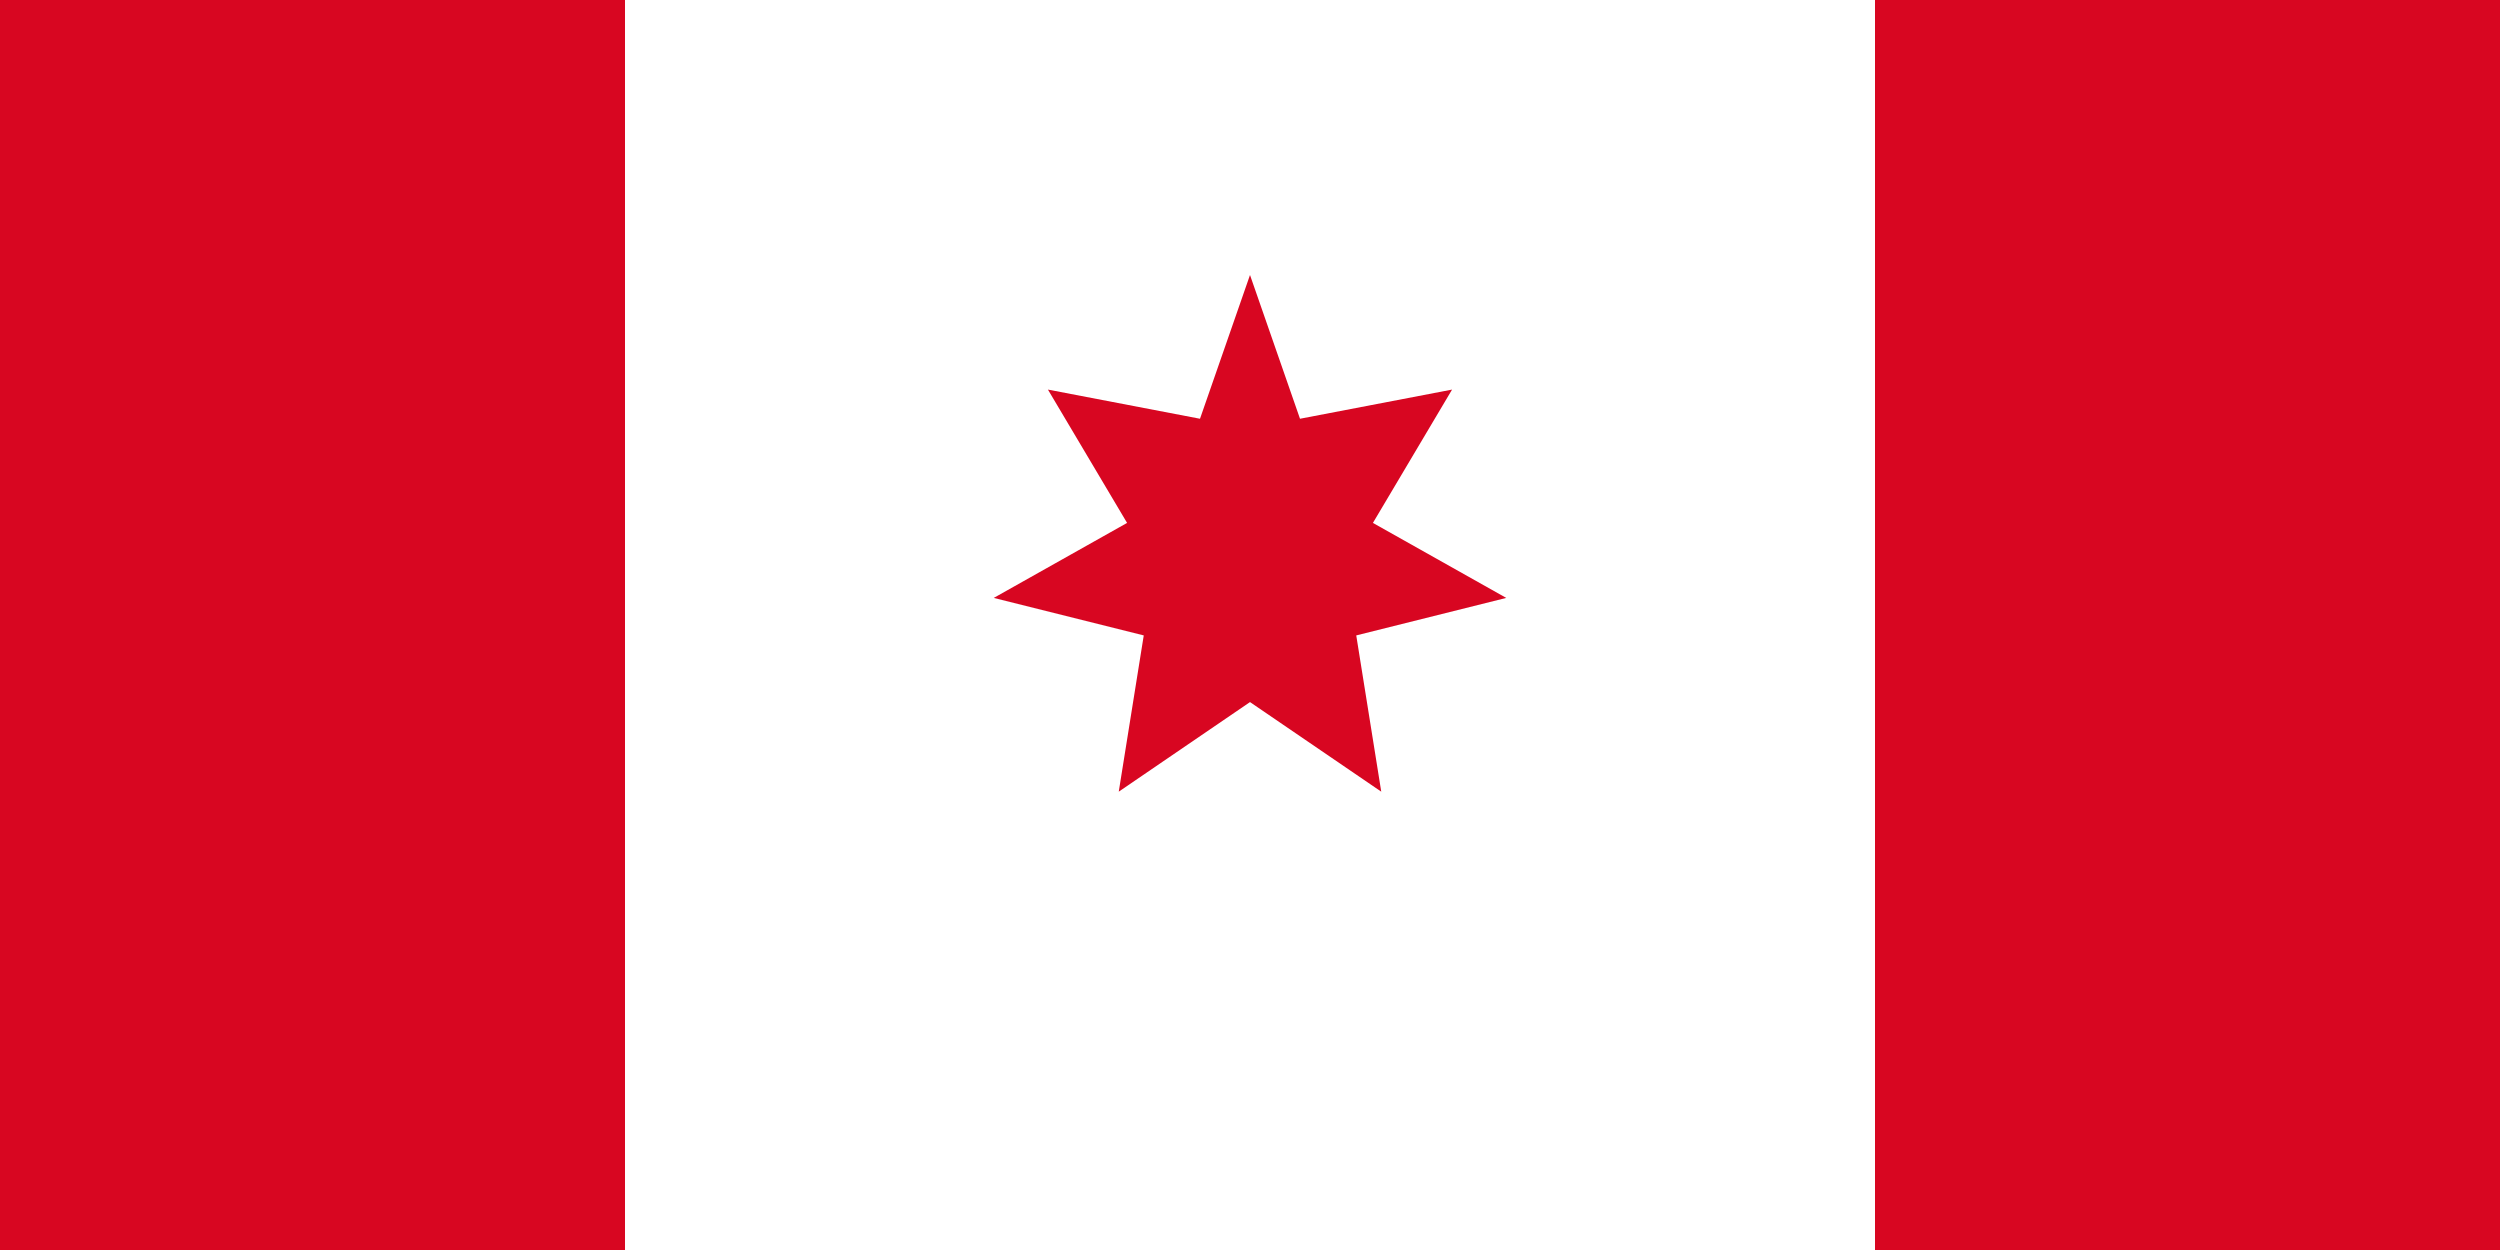
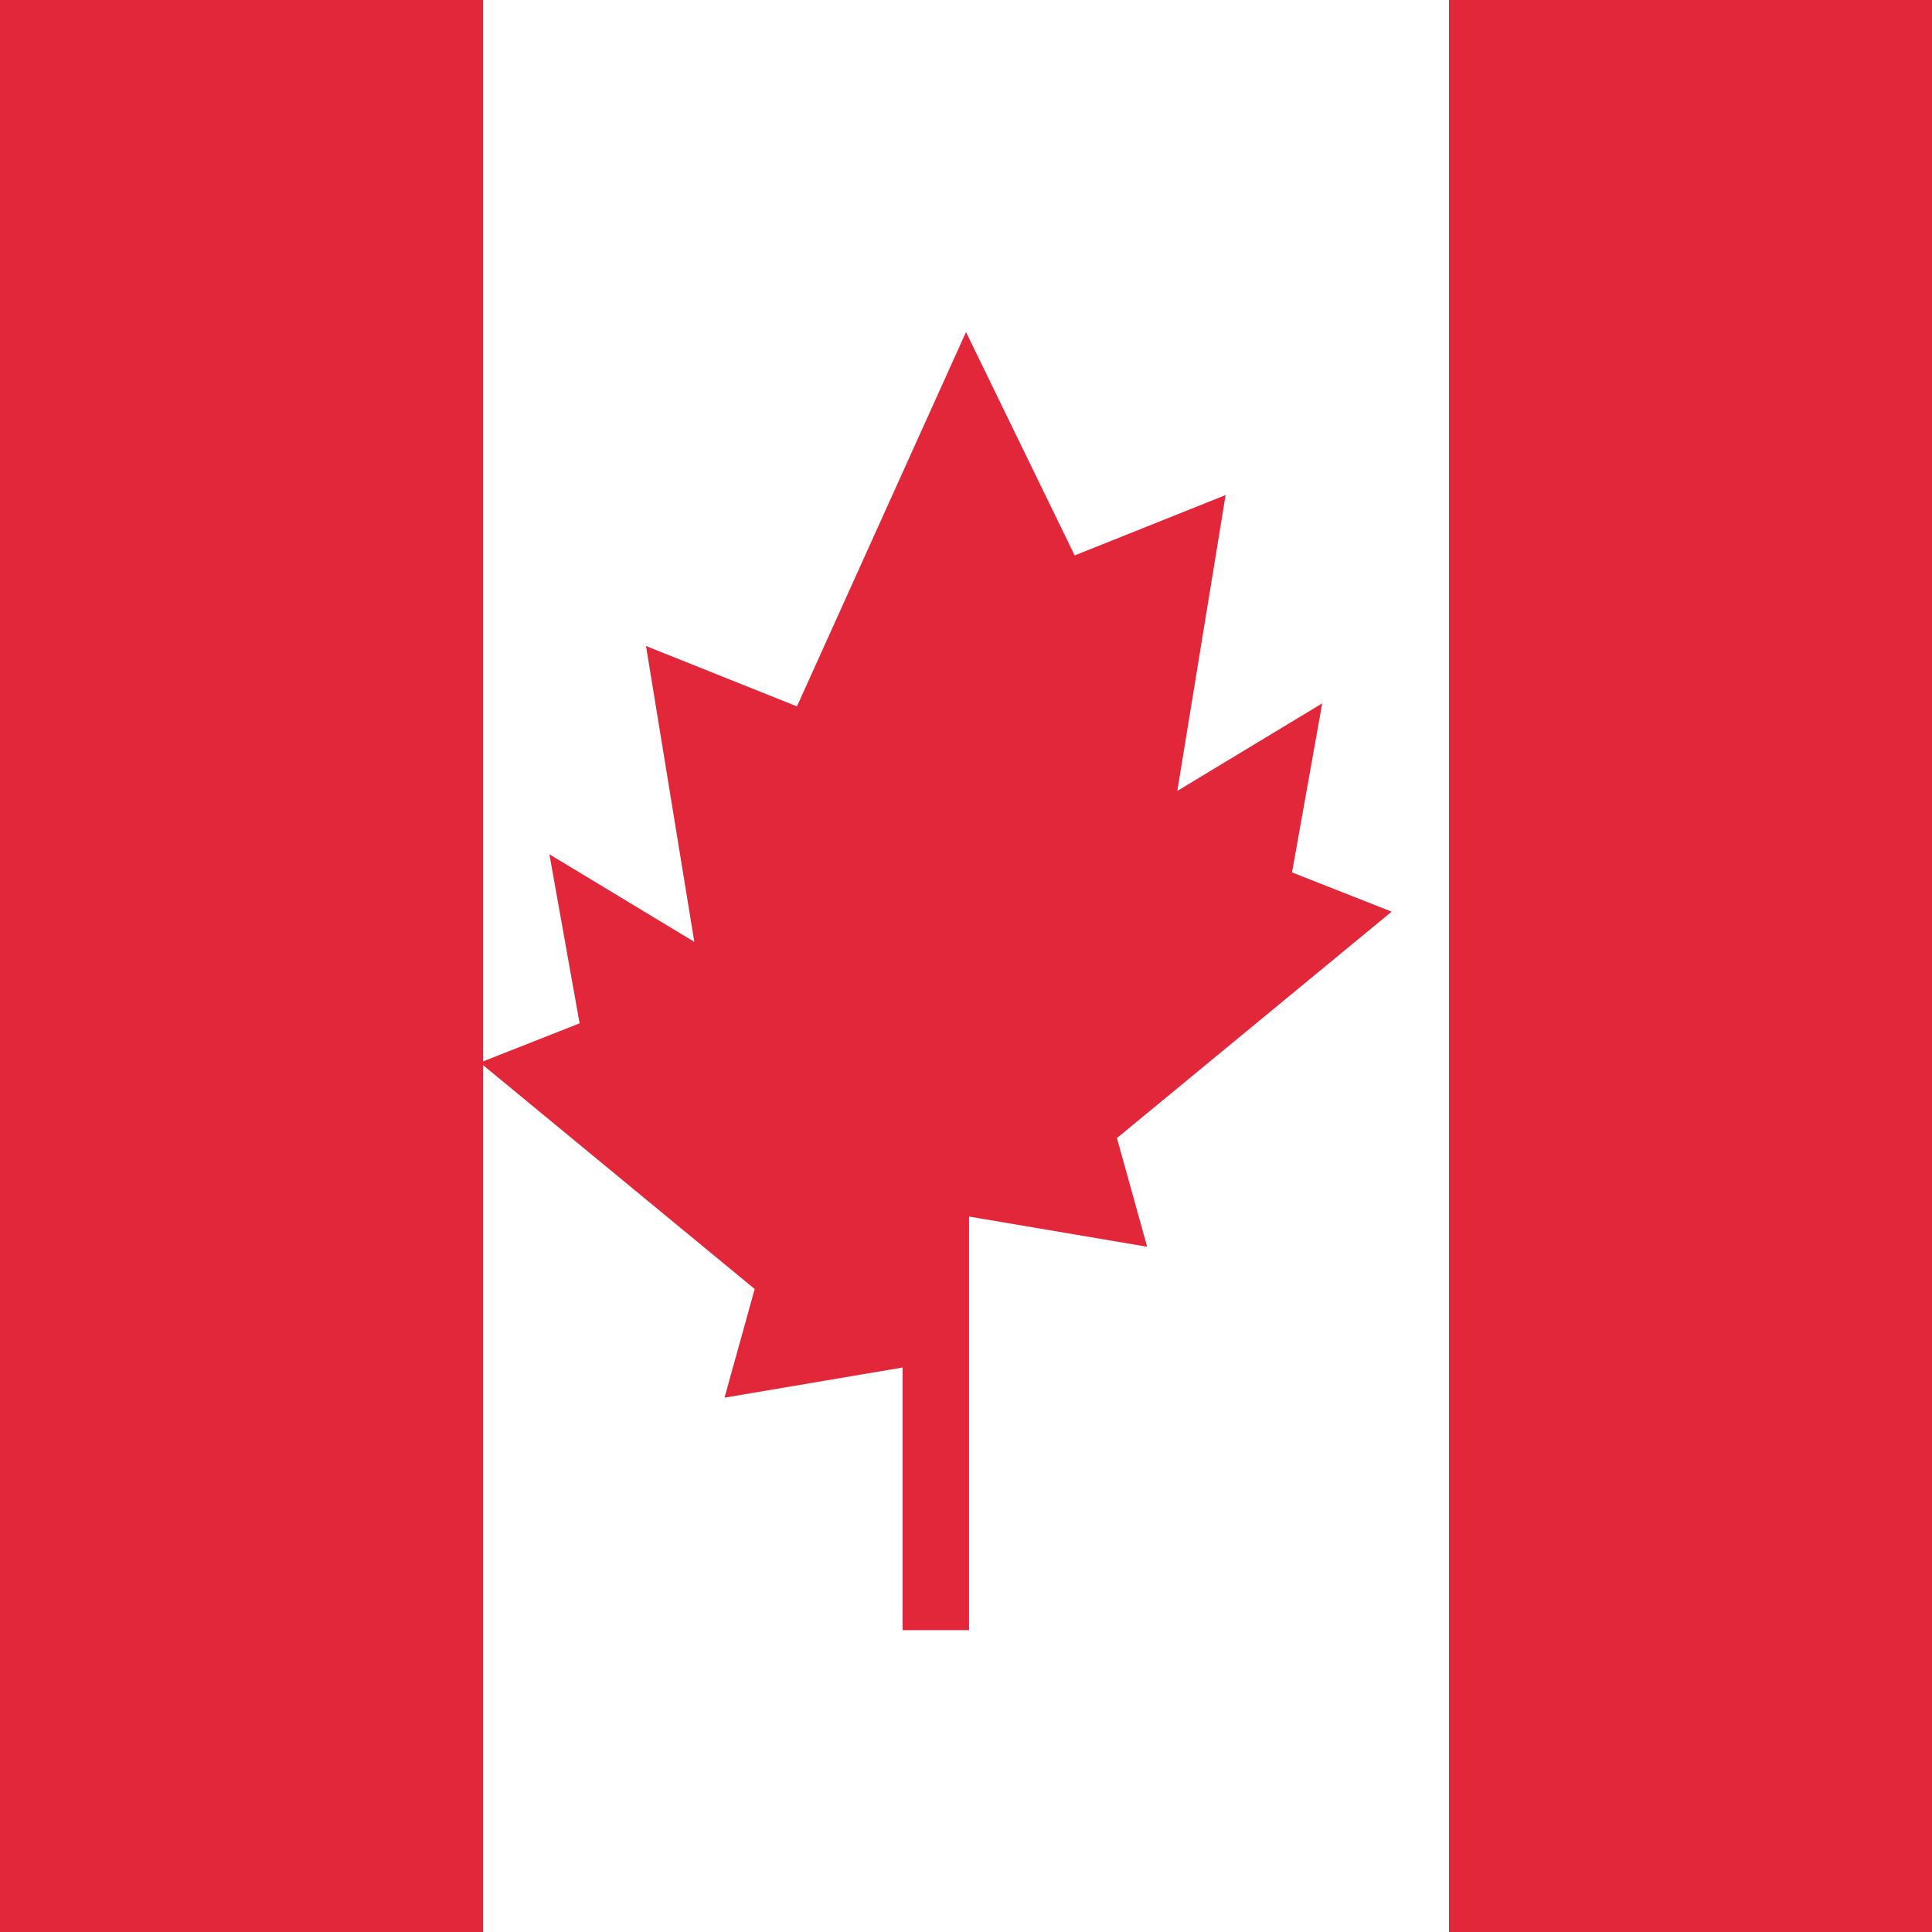
- <svg xmlns="http://www.w3.org/2000/svg" viewBox="0 0 1200 600">
-   <rect width="1200" height="600" fill="#fff" />
-   <rect width="300" height="600" x="0" fill="#D80621" />
-   <rect width="300" height="600" x="900" fill="#D80621" />
-   <path fill="#D80621" d="M600 132l24 69 73-14-38 64 64 36-72 18 12 75-63-43-63 43 12-75-72-18 64-36-38-64 73 14z" />
+ <svg xmlns="http://www.w3.org/2000/svg" viewBox="0 0 64 64">
+   <rect width="64" height="64" fill="#fff" />
+   <rect width="16" height="64" fill="#e3273a" />
+   <rect x="48" width="16" height="64" fill="#e3273a" />
+   <path fill="#e3273a" d="M32 11l3.6 7.4 5-2-1.6 9.8 4.8-2.9-1 5.6 3.3 1.3-9.1 7.5 1 3.6-5.9-1V54h-2.2v-8.7l-5.9 1 1-3.6-9.1-7.5 3.3-1.3-1-5.6 4.8 2.9-1.6-9.8 5 2z" />
</svg>
